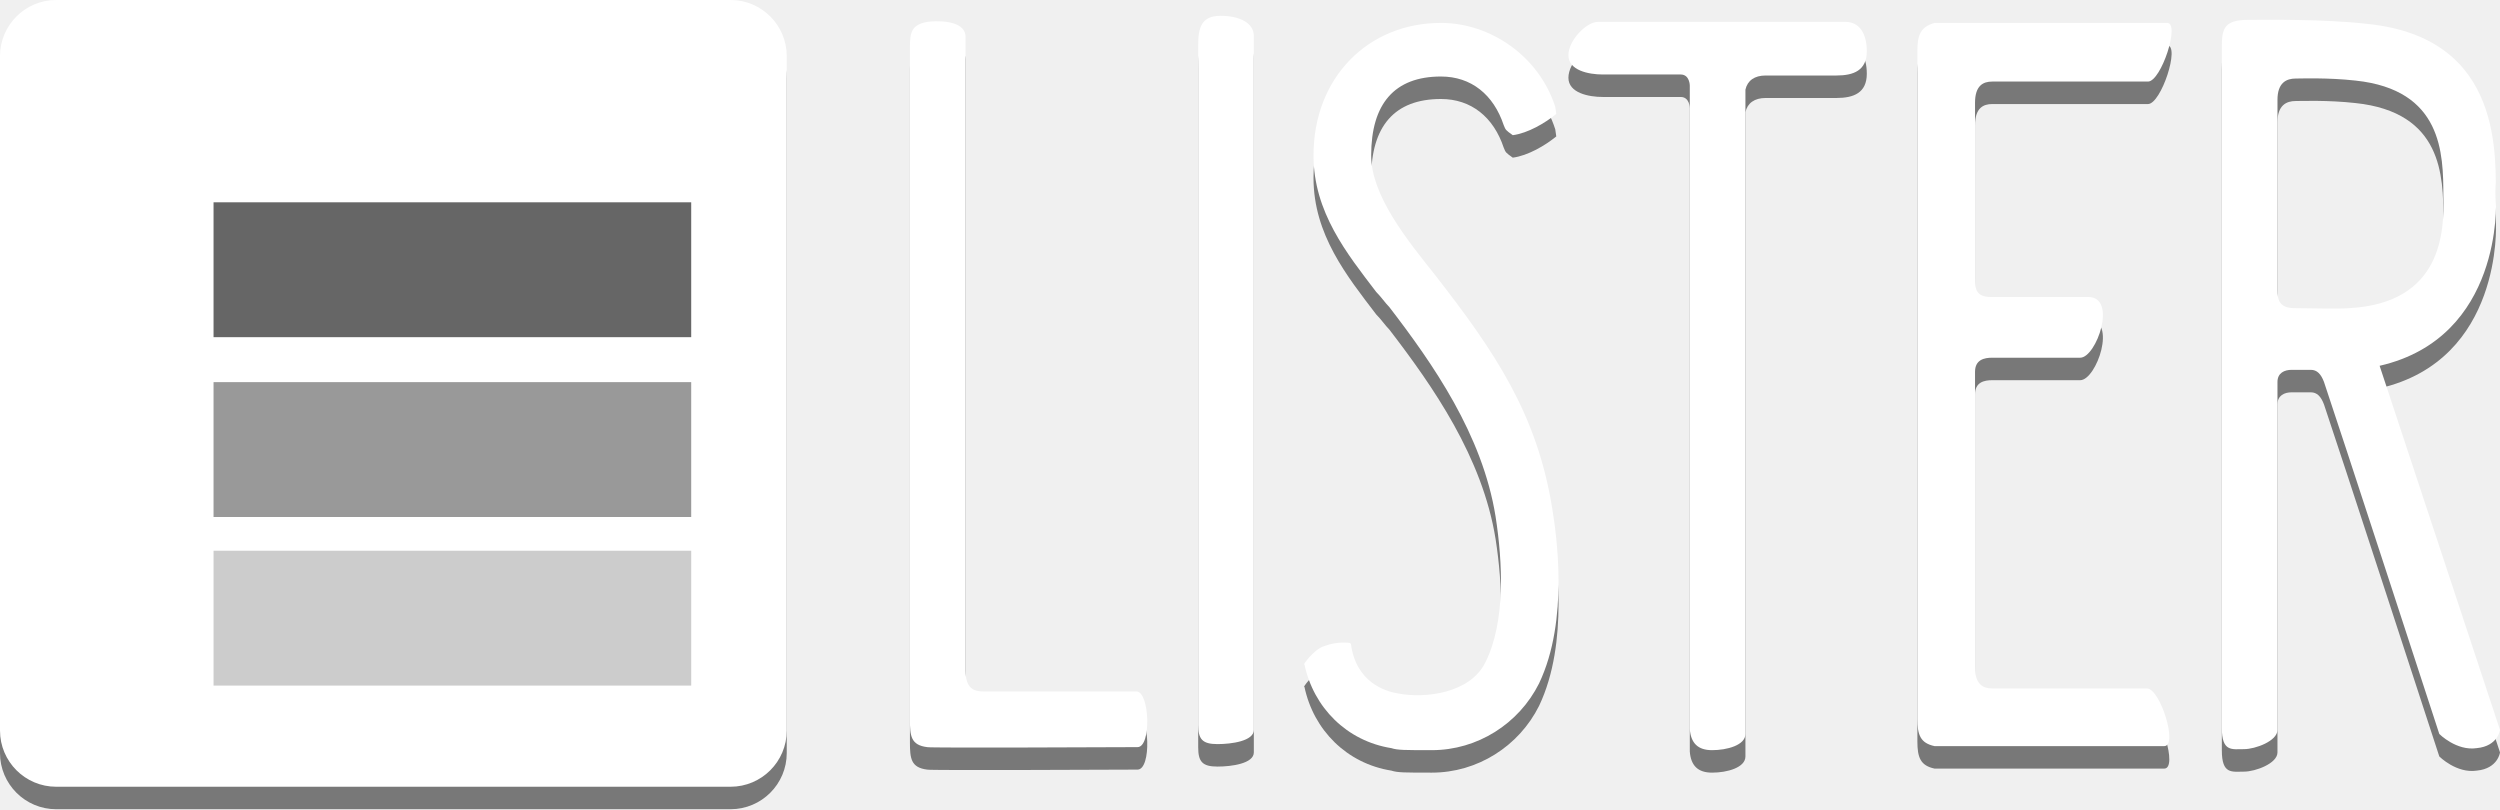
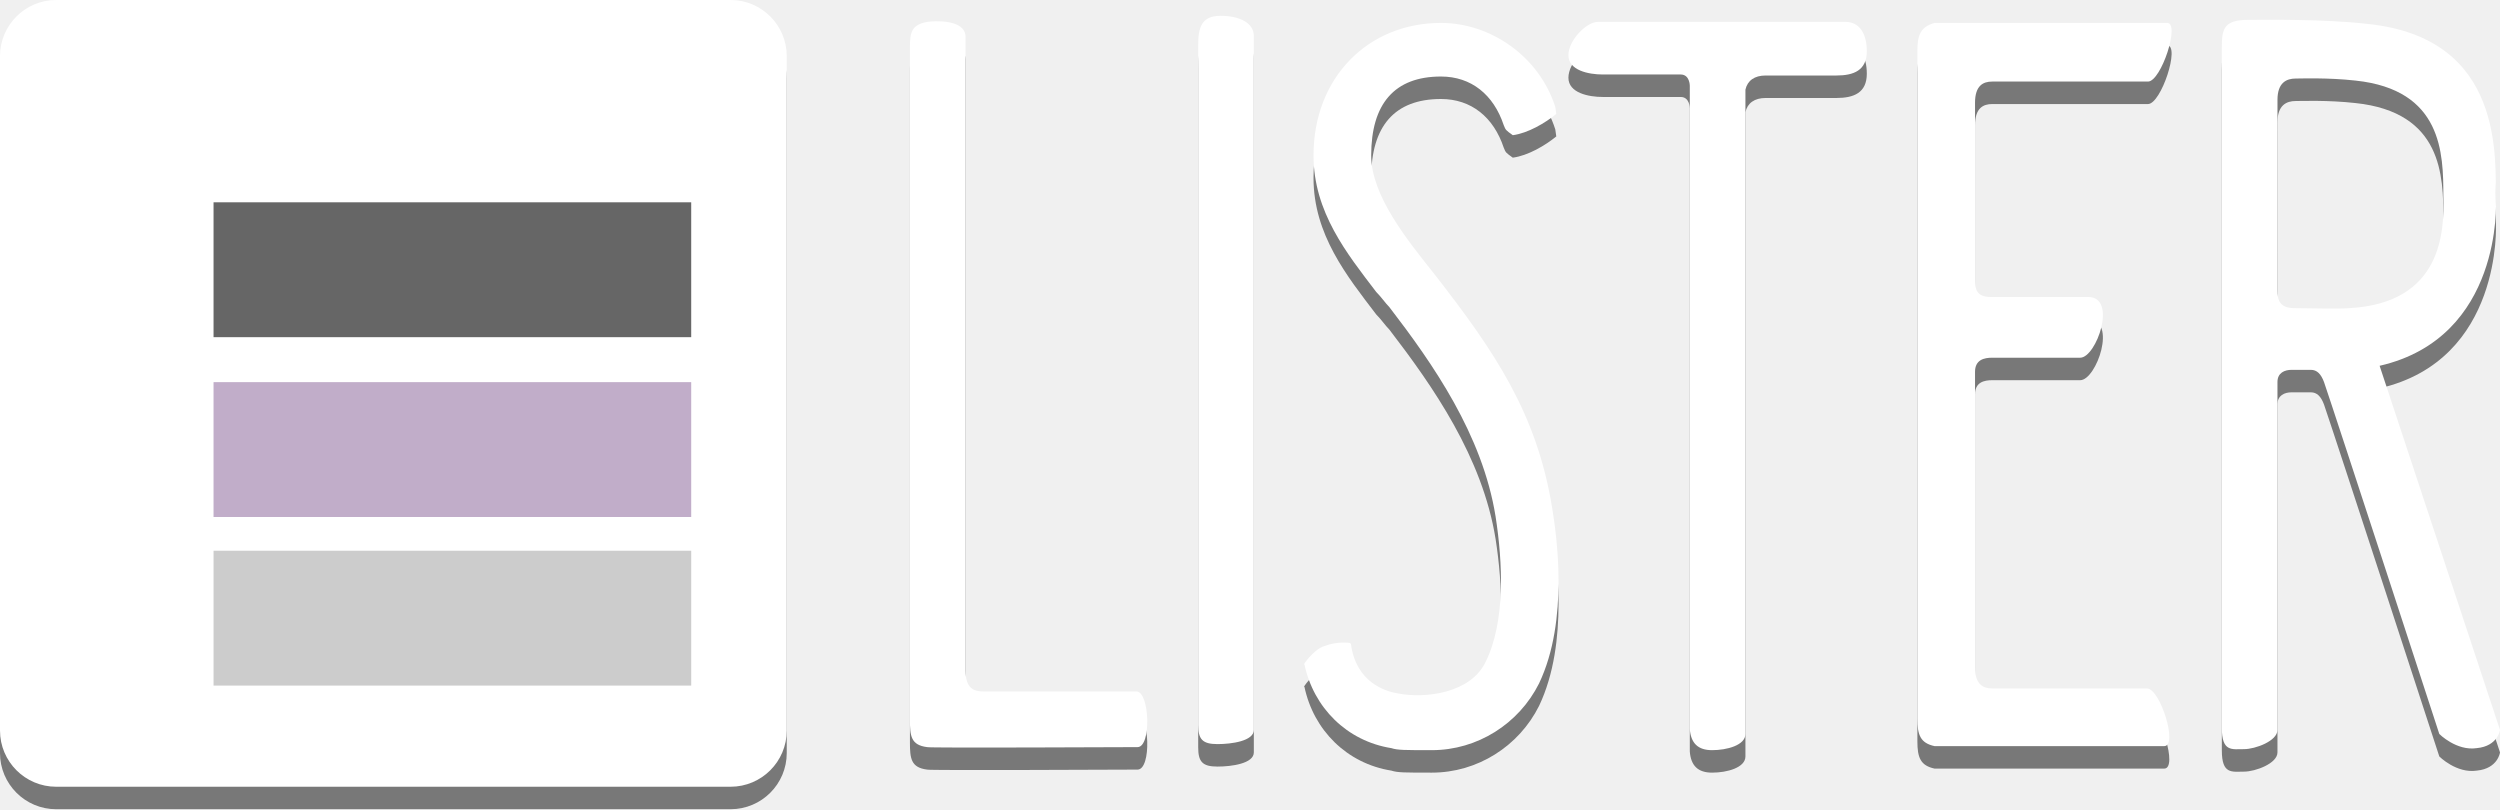
<svg xmlns="http://www.w3.org/2000/svg" version="1.1" id="Layer_1" x="0px" y="0px" width="444.873px" height="144px" viewBox="0 0 444.873 144" enable-background="new 0 0 444.873 144" xml:space="preserve">
  <g opacity="0.5">
    <g>
-       <path d="M161.921,12.576c0-2.7,0.18-4.14,3.06-4.68c1.26-0.18,6.84-0.54,6.84,2.7v112.675c0,3.24,1.44,3.779,3.24,3.779h27.179    c2.34,0,2.699,9.9,0.18,9.9c-2.34,0-37.258,0.18-37.438,0c-2.88-0.36-3.06-1.98-3.06-4.859V12.576z" />
-       <path d="M213.219,12.036c0-3.06,0.54-5.22,3.959-5.22c3.42,0,5.94,1.26,5.94,3.6v123.475c0,1.98-3.96,2.521-6.479,2.521    c-2.7,0-3.42-0.899-3.42-3.42V12.036z" />
-       <path d="M273.876,125.611c-3.6,7.199-10.979,11.879-19.079,11.879c-4.859,0-6.12,0-7.2-0.359    c-7.919-1.26-13.859-7.199-15.479-14.939c-0.54,0.54,1.619-2.699,3.6-3.24c2.34-0.899,4.5-0.539,4.5-0.539l0.18,0.18    c0.9,6.84,6.12,8.459,8.46,8.82c4.68,0.899,12.779,0,15.479-5.58c3.6-7.2,3.06-17.82,1.8-25.92    c-2.34-14.579-11.16-27.178-18.899-37.258c-0.72-0.72-1.44-1.8-2.34-2.7c-5.22-6.839-11.16-14.219-11.16-24.299    c0-13.859,9.72-23.579,22.68-23.579c8.819,0,17.459,5.94,20.339,14.939l0.18,1.26c-1.979,1.62-5.039,3.42-7.739,3.78    c-1.26-0.9-1.26-0.9-1.62-1.8c-1.8-5.399-5.76-8.64-11.159-8.64c-8.28,0-12.42,4.86-12.42,14.04c0,7.2,6.479,15.12,11.34,21.239    c10.8,13.859,18.179,24.839,20.879,41.578C276.936,98.973,279.275,114.271,273.876,125.611z" />
-       <path d="M300.697,19.236c0,0,0-1.98-1.62-1.98h-13.859c-2.521,0-6.12-0.72-6.12-3.42s3.24-5.94,5.22-5.94h44.099    c2.52,0,3.779,2.16,3.779,5.22c0,3.419-2.34,4.32-5.399,4.32h-12.6c-1.979,0-3.24,0.9-3.6,2.52v114.656    c0,1.979-3.24,2.879-5.94,2.879c-2.52,0-3.779-1.26-3.959-3.779V19.236z" />
-       <path d="M341.195,13.116c0-2.88,0.54-4.32,3.06-5.04h0.9c0,0,37.799,0,40.498,0c2.34,0-1.08,10.439-3.42,10.439h-27.719    c-1.62,0-3.06,0.72-3.06,3.78v31.319c0,1.8,0.18,3.24,2.88,3.24h17.279c5.22,0,1.439,10.8-1.44,10.8h-15.659    c-1.439,0-3.06,0.36-3.06,2.52v52.558c0,3.06,1.439,3.78,3.06,3.78h27.539c2.34,0,5.58,10.26,3.06,10.26h-39.238    c-0.18,0-0.18,0-0.359,0h-0.36c-0.18,0-0.72,0-0.9,0c-2.52-0.541-3.06-1.98-3.06-4.86V13.116z" />
-       <path d="M444.873,133.891c0,0-0.36,2.881-4.14,3.24c-3.601,0.54-6.66-2.52-6.66-2.52s-18.539-56.878-20.52-62.638    c-0.54-1.44-1.26-2.16-2.34-2.16h-3.42c-1.26,0-2.52,0.54-2.52,2.16v61.917c0,1.98-3.96,3.42-5.94,3.42    c-2.159,0-3.959,0.541-3.959-3.779V12.396c0-3.24,0.359-4.86,4.68-4.86c3.06,0,13.499-0.18,21.239,0.72    c24.659,2.52,22.679,24.299,22.859,31.499c0,0,1.26,24.299-20.7,29.339L444.873,133.891z M405.274,55.594    c0,1.8,0.359,3.24,3.06,3.24s7.74,0.18,9.72,0c16.56-0.9,16.92-13.679,16.739-19.979c0-7.56-0.18-18.899-15.659-20.519    c-4.86-0.54-9.54-0.36-10.62-0.36c-1.619,0-3.239,0.72-3.239,3.78V55.594z" />
+       <path d="M161.921,12.576c0-2.7,0.18-4.14,3.06-4.68c1.26-0.18,6.84-0.54,6.84,2.7v112.675c0,3.239,1.44,3.778,3.24,3.778h27.179    c2.34,0,2.699,9.9,0.18,9.9c-2.34,0-37.258,0.18-37.438,0c-2.88-0.36-3.06-1.979-3.06-4.859L161.921,12.576L161.921,12.576z" />
+       <path d="M213.219,12.036c0-3.06,0.54-5.22,3.959-5.22c3.42,0,5.94,1.26,5.94,3.6v123.475c0,1.98-3.96,2.521-6.479,2.521    c-2.7,0-3.42-0.898-3.42-3.42V12.036z" />
+       <path d="M273.876,125.611c-3.6,7.199-10.979,11.879-19.079,11.879c-4.858,0-6.12,0-7.2-0.359    c-7.918-1.26-13.859-7.199-15.479-14.939c-0.54,0.541,1.619-2.698,3.6-3.239c2.34-0.899,4.5-0.539,4.5-0.539l0.18,0.18    c0.9,6.841,6.121,8.459,8.461,8.82c4.68,0.899,12.779,0,15.479-5.58c3.6-7.2,3.061-17.819,1.801-25.92    c-2.341-14.579-11.16-27.178-18.9-37.258c-0.719-0.72-1.439-1.8-2.34-2.7c-5.219-6.839-11.16-14.219-11.16-24.299    c0-13.859,9.721-23.579,22.681-23.579c8.819,0,17.459,5.94,20.339,14.939l0.18,1.26c-1.979,1.62-5.039,3.42-7.738,3.78    c-1.26-0.9-1.26-0.9-1.62-1.8c-1.8-5.399-5.761-8.64-11.159-8.64c-8.279,0-12.42,4.86-12.42,14.04c0,7.2,6.479,15.12,11.34,21.239    c10.801,13.859,18.18,24.839,20.879,41.578C276.937,98.973,279.274,114.271,273.876,125.611z" />
+       <path d="M300.696,19.236c0,0,0-1.98-1.619-1.98h-13.859c-2.521,0-6.119-0.72-6.119-3.42s3.239-5.94,5.219-5.94h44.1    c2.52,0,3.779,2.16,3.779,5.22c0,3.419-2.34,4.32-5.399,4.32h-12.6c-1.979,0-3.24,0.9-3.601,2.52v114.655    c0,1.979-3.239,2.88-5.939,2.88c-2.52,0-3.779-1.261-3.959-3.779V19.236H300.696z" />
+       <path d="M341.195,13.116c0-2.88,0.54-4.32,3.06-5.04h0.9c0,0,37.799,0,40.498,0c2.34,0-1.08,10.439-3.42,10.439h-27.72    c-1.62,0-3.06,0.72-3.06,3.78v31.319c0,1.8,0.18,3.24,2.88,3.24h17.279c5.22,0,1.438,10.8-1.44,10.8h-15.659    c-1.438,0-3.06,0.36-3.06,2.52v52.559c0,3.06,1.438,3.779,3.06,3.779h27.539c2.34,0,5.58,10.26,3.061,10.26h-39.238    c-0.18,0-0.18,0-0.359,0h-0.359c-0.181,0-0.721,0-0.9,0c-2.52-0.541-3.06-1.979-3.06-4.859L341.195,13.116L341.195,13.116z" />
+       <path d="M444.873,133.891c0,0-0.36,2.881-4.14,3.24c-3.602,0.54-6.66-2.52-6.66-2.52s-18.539-56.879-20.521-62.638    c-0.54-1.44-1.26-2.16-2.34-2.16h-3.42c-1.26,0-2.52,0.54-2.52,2.16v61.917c0,1.979-3.961,3.42-5.94,3.42    c-2.159,0-3.959,0.541-3.959-3.779V12.396c0-3.24,0.359-4.86,4.68-4.86c3.061,0,13.499-0.18,21.239,0.72    c24.659,2.52,22.679,24.299,22.859,31.499c0,0,1.26,24.299-20.7,29.339L444.873,133.891z M405.274,55.594    c0,1.8,0.358,3.24,3.06,3.24s7.74,0.18,9.72,0c16.561-0.9,16.92-13.679,16.739-19.979c0-7.56-0.18-18.899-15.659-20.519    c-4.859-0.54-9.54-0.36-10.62-0.36c-1.619,0-3.238,0.72-3.238,3.78L405.274,55.594L405.274,55.594z" />
    </g>
    <g>
-       <path d="M0,134c0,5.522,4.477,10,10,10h120c5.523,0,10-4.478,10-10V14c0-5.523-4.477-10-10-10H10C4.477,4,0,8.477,0,14V134z" />
+       <path d="M0,134c0,5.521,4.477,10,10,10h120c5.523,0,10-4.479,10-10V14c0-5.523-4.477-10-10-10H10C4.477,4,0,8.477,0,14V134z" />
    </g>
  </g>
  <g>
-     <path fill="#FFFFFF" d="M161.921,8.576c0-2.7,0.18-4.14,3.06-4.68c1.26-0.18,6.84-0.54,6.84,2.7v112.675   c0,3.24,1.44,3.779,3.24,3.779h27.179c2.34,0,2.699,9.9,0.18,9.9c-2.34,0-37.258,0.18-37.438,0c-2.88-0.36-3.06-1.98-3.06-4.859   V8.576z" />
-     <path fill="#FFFFFF" d="M213.219,8.036c0-3.06,0.54-5.22,3.959-5.22c3.42,0,5.94,1.26,5.94,3.6v123.475   c0,1.98-3.96,2.521-6.479,2.521c-2.7,0-3.42-0.899-3.42-3.42V8.036z" />
-     <path fill="#FFFFFF" d="M273.876,121.611c-3.6,7.199-10.979,11.879-19.079,11.879c-4.859,0-6.12,0-7.2-0.359   c-7.919-1.26-13.859-7.199-15.479-14.939c-0.54,0.54,1.619-2.699,3.6-3.24c2.34-0.899,4.5-0.539,4.5-0.539l0.18,0.18   c0.9,6.84,6.12,8.459,8.46,8.82c4.68,0.899,12.779,0,15.479-5.58c3.6-7.2,3.06-17.82,1.8-25.92   c-2.34-14.579-11.16-27.178-18.899-37.258c-0.72-0.72-1.44-1.8-2.34-2.7c-5.22-6.839-11.16-14.219-11.16-24.299   c0-13.859,9.72-23.579,22.68-23.579c8.819,0,17.459,5.94,20.339,14.939l0.18,1.26c-1.979,1.62-5.039,3.42-7.739,3.78   c-1.26-0.9-1.26-0.9-1.62-1.8c-1.8-5.399-5.76-8.64-11.159-8.64c-8.28,0-12.42,4.86-12.42,14.04c0,7.2,6.479,15.12,11.34,21.239   c10.8,13.859,18.179,24.839,20.879,41.578C276.936,94.973,279.275,110.271,273.876,121.611z" />
-     <path fill="#FFFFFF" d="M300.697,15.236c0,0,0-1.98-1.62-1.98h-13.859c-2.521,0-6.12-0.72-6.12-3.42s3.24-5.94,5.22-5.94h44.099   c2.52,0,3.779,2.16,3.779,5.22c0,3.419-2.34,4.32-5.399,4.32h-12.6c-1.979,0-3.24,0.9-3.6,2.52v114.656   c0,1.979-3.24,2.879-5.94,2.879c-2.52,0-3.779-1.26-3.959-3.779V15.236z" />
-     <path fill="#FFFFFF" d="M341.195,9.116c0-2.88,0.54-4.32,3.06-5.04h0.9c0,0,37.799,0,40.498,0c2.34,0-1.08,10.439-3.42,10.439   h-27.719c-1.62,0-3.06,0.72-3.06,3.78v31.319c0,1.8,0.18,3.24,2.88,3.24h17.279c5.22,0,1.439,10.8-1.44,10.8h-15.659   c-1.439,0-3.06,0.36-3.06,2.52v52.558c0,3.06,1.439,3.78,3.06,3.78h27.539c2.34,0,5.58,10.26,3.06,10.26h-39.238   c-0.18,0-0.18,0-0.359,0h-0.36c-0.18,0-0.72,0-0.9,0c-2.52-0.541-3.06-1.98-3.06-4.86V9.116z" />
-     <path fill="#FFFFFF" d="M444.873,129.891c0,0-0.36,2.881-4.14,3.24c-3.601,0.54-6.66-2.52-6.66-2.52s-18.539-56.878-20.52-62.638   c-0.54-1.44-1.26-2.16-2.34-2.16h-3.42c-1.26,0-2.52,0.54-2.52,2.16v61.917c0,1.98-3.96,3.42-5.94,3.42   c-2.159,0-3.959,0.541-3.959-3.779V8.396c0-3.24,0.359-4.86,4.68-4.86c3.06,0,13.499-0.18,21.239,0.72   c24.659,2.52,22.679,24.299,22.859,31.499c0,0,1.26,24.299-20.7,29.339L444.873,129.891z M405.274,51.594   c0,1.8,0.359,3.24,3.06,3.24s7.74,0.18,9.72,0c16.56-0.9,16.92-13.679,16.739-19.979c0-7.56-0.18-18.899-15.659-20.519   c-4.86-0.54-9.54-0.36-10.62-0.36c-1.619,0-3.239,0.72-3.239,3.78V51.594z" />
+     <path fill="#FFFFFF" d="M161.921,8.576c0-2.7,0.18-4.14,3.06-4.68c1.26-0.18,6.84-0.54,6.84,2.7v112.675   c0,3.239,1.44,3.778,3.24,3.778h27.179c2.34,0,2.699,9.9,0.18,9.9c-2.34,0-37.258,0.18-37.438,0c-2.88-0.36-3.06-1.979-3.06-4.859   L161.921,8.576L161.921,8.576z" />
+     <path fill="#FFFFFF" d="M213.219,8.036c0-3.06,0.54-5.22,3.959-5.22c3.42,0,5.94,1.26,5.94,3.6v123.475   c0,1.98-3.96,2.521-6.479,2.521c-2.7,0-3.42-0.898-3.42-3.42V8.036z" />
+     <path fill="#FFFFFF" d="M273.876,121.611c-3.6,7.199-10.979,11.879-19.079,11.879c-4.858,0-6.12,0-7.2-0.359   c-7.918-1.26-13.859-7.199-15.479-14.939c-0.54,0.541,1.619-2.698,3.6-3.239c2.34-0.899,4.5-0.539,4.5-0.539l0.18,0.18   c0.9,6.841,6.121,8.459,8.461,8.82c4.68,0.899,12.779,0,15.479-5.58c3.6-7.2,3.061-17.819,1.801-25.92   c-2.341-14.579-11.16-27.178-18.9-37.258c-0.719-0.72-1.439-1.8-2.34-2.7c-5.219-6.839-11.16-14.219-11.16-24.299   c0-13.859,9.721-23.579,22.681-23.579c8.819,0,17.459,5.94,20.339,14.939l0.18,1.26c-1.979,1.62-5.039,3.42-7.738,3.78   c-1.26-0.9-1.26-0.9-1.62-1.8c-1.8-5.399-5.761-8.64-11.159-8.64c-8.279,0-12.42,4.86-12.42,14.04c0,7.2,6.479,15.12,11.34,21.239   c10.801,13.859,18.18,24.839,20.879,41.578C276.937,94.973,279.274,110.271,273.876,121.611z" />
+     <path fill="#FFFFFF" d="M300.696,15.236c0,0,0-1.98-1.619-1.98h-13.859c-2.521,0-6.119-0.72-6.119-3.42s3.239-5.94,5.219-5.94h44.1   c2.52,0,3.779,2.16,3.779,5.22c0,3.419-2.34,4.32-5.399,4.32h-12.6c-1.979,0-3.24,0.9-3.601,2.52v114.655   c0,1.979-3.239,2.88-5.939,2.88c-2.52,0-3.779-1.261-3.959-3.779V15.236H300.696z" />
+     <path fill="#FFFFFF" d="M341.195,9.116c0-2.88,0.54-4.32,3.06-5.04h0.9c0,0,37.799,0,40.498,0c2.34,0-1.08,10.439-3.42,10.439   h-27.72c-1.62,0-3.06,0.72-3.06,3.78v31.319c0,1.8,0.18,3.24,2.88,3.24h17.279c5.22,0,1.438,10.8-1.44,10.8h-15.659   c-1.438,0-3.06,0.36-3.06,2.52v52.559c0,3.06,1.438,3.779,3.06,3.779h27.539c2.34,0,5.58,10.26,3.061,10.26h-39.238   c-0.18,0-0.18,0-0.359,0h-0.359c-0.181,0-0.721,0-0.9,0c-2.52-0.541-3.06-1.979-3.06-4.859L341.195,9.116L341.195,9.116z" />
+     <path fill="#FFFFFF" d="M444.873,129.891c0,0-0.36,2.881-4.14,3.24c-3.602,0.54-6.66-2.52-6.66-2.52s-18.539-56.879-20.521-62.638   c-0.54-1.44-1.26-2.16-2.34-2.16h-3.42c-1.26,0-2.52,0.54-2.52,2.16v61.917c0,1.979-3.961,3.42-5.94,3.42   c-2.159,0-3.959,0.541-3.959-3.779V8.396c0-3.24,0.359-4.86,4.68-4.86c3.061,0,13.499-0.18,21.239,0.72   c24.659,2.52,22.679,24.299,22.859,31.499c0,0,1.26,24.299-20.7,29.339L444.873,129.891z M405.274,51.594   c0,1.8,0.358,3.24,3.06,3.24s7.74,0.18,9.72,0c16.561-0.9,16.92-13.679,16.739-19.979c0-7.56-0.18-18.899-15.659-20.519   c-4.859-0.54-9.54-0.36-10.62-0.36c-1.619,0-3.238,0.72-3.238,3.78L405.274,51.594L405.274,51.594z" />
  </g>
  <g>
-     <path fill="#FFFFFF" d="M0,130c0,5.522,4.477,10,10,10h120c5.523,0,10-4.478,10-10V10c0-5.523-4.477-10-10-10H10   C4.477,0,0,4.477,0,10V130z" />
+     <path fill="#FFFFFF" d="M0,130c0,5.521,4.477,10,10,10h120c5.523,0,10-4.479,10-10V10c0-5.523-4.477-10-10-10H10   C4.477,0,0,4.477,0,10V130z" />
  </g>
-   <rect x="38" y="36" opacity="0.6" width="85" height="24" />
-   <rect x="38" y="68" opacity="0.4" width="85" height="24" />
-   <rect x="38" y="98" opacity="0.2" width="85" height="24" />
-   <g>
- </g>
-   <g>
- </g>
-   <g>
- </g>
-   <g>
- </g>
-   <g>
- </g>
-   <g>
- </g>
-   <g>
- </g>
-   <g>
- </g>
-   <g>
- </g>
-   <g>
- </g>
-   <g>
- </g>
-   <g>
- </g>
-   <g>
- </g>
-   <g>
- </g>
-   <g>
- </g>
+   <rect x="38" y="36" opacity="0.6" enable-background="new    " width="85" height="24" />
+   <rect x="38" y="68" opacity="0.4" fill="#643278" enable-background="new    " width="85" height="24" />
+   <rect x="38" y="98" opacity="0.2" enable-background="new    " width="85" height="24" />
</svg>
